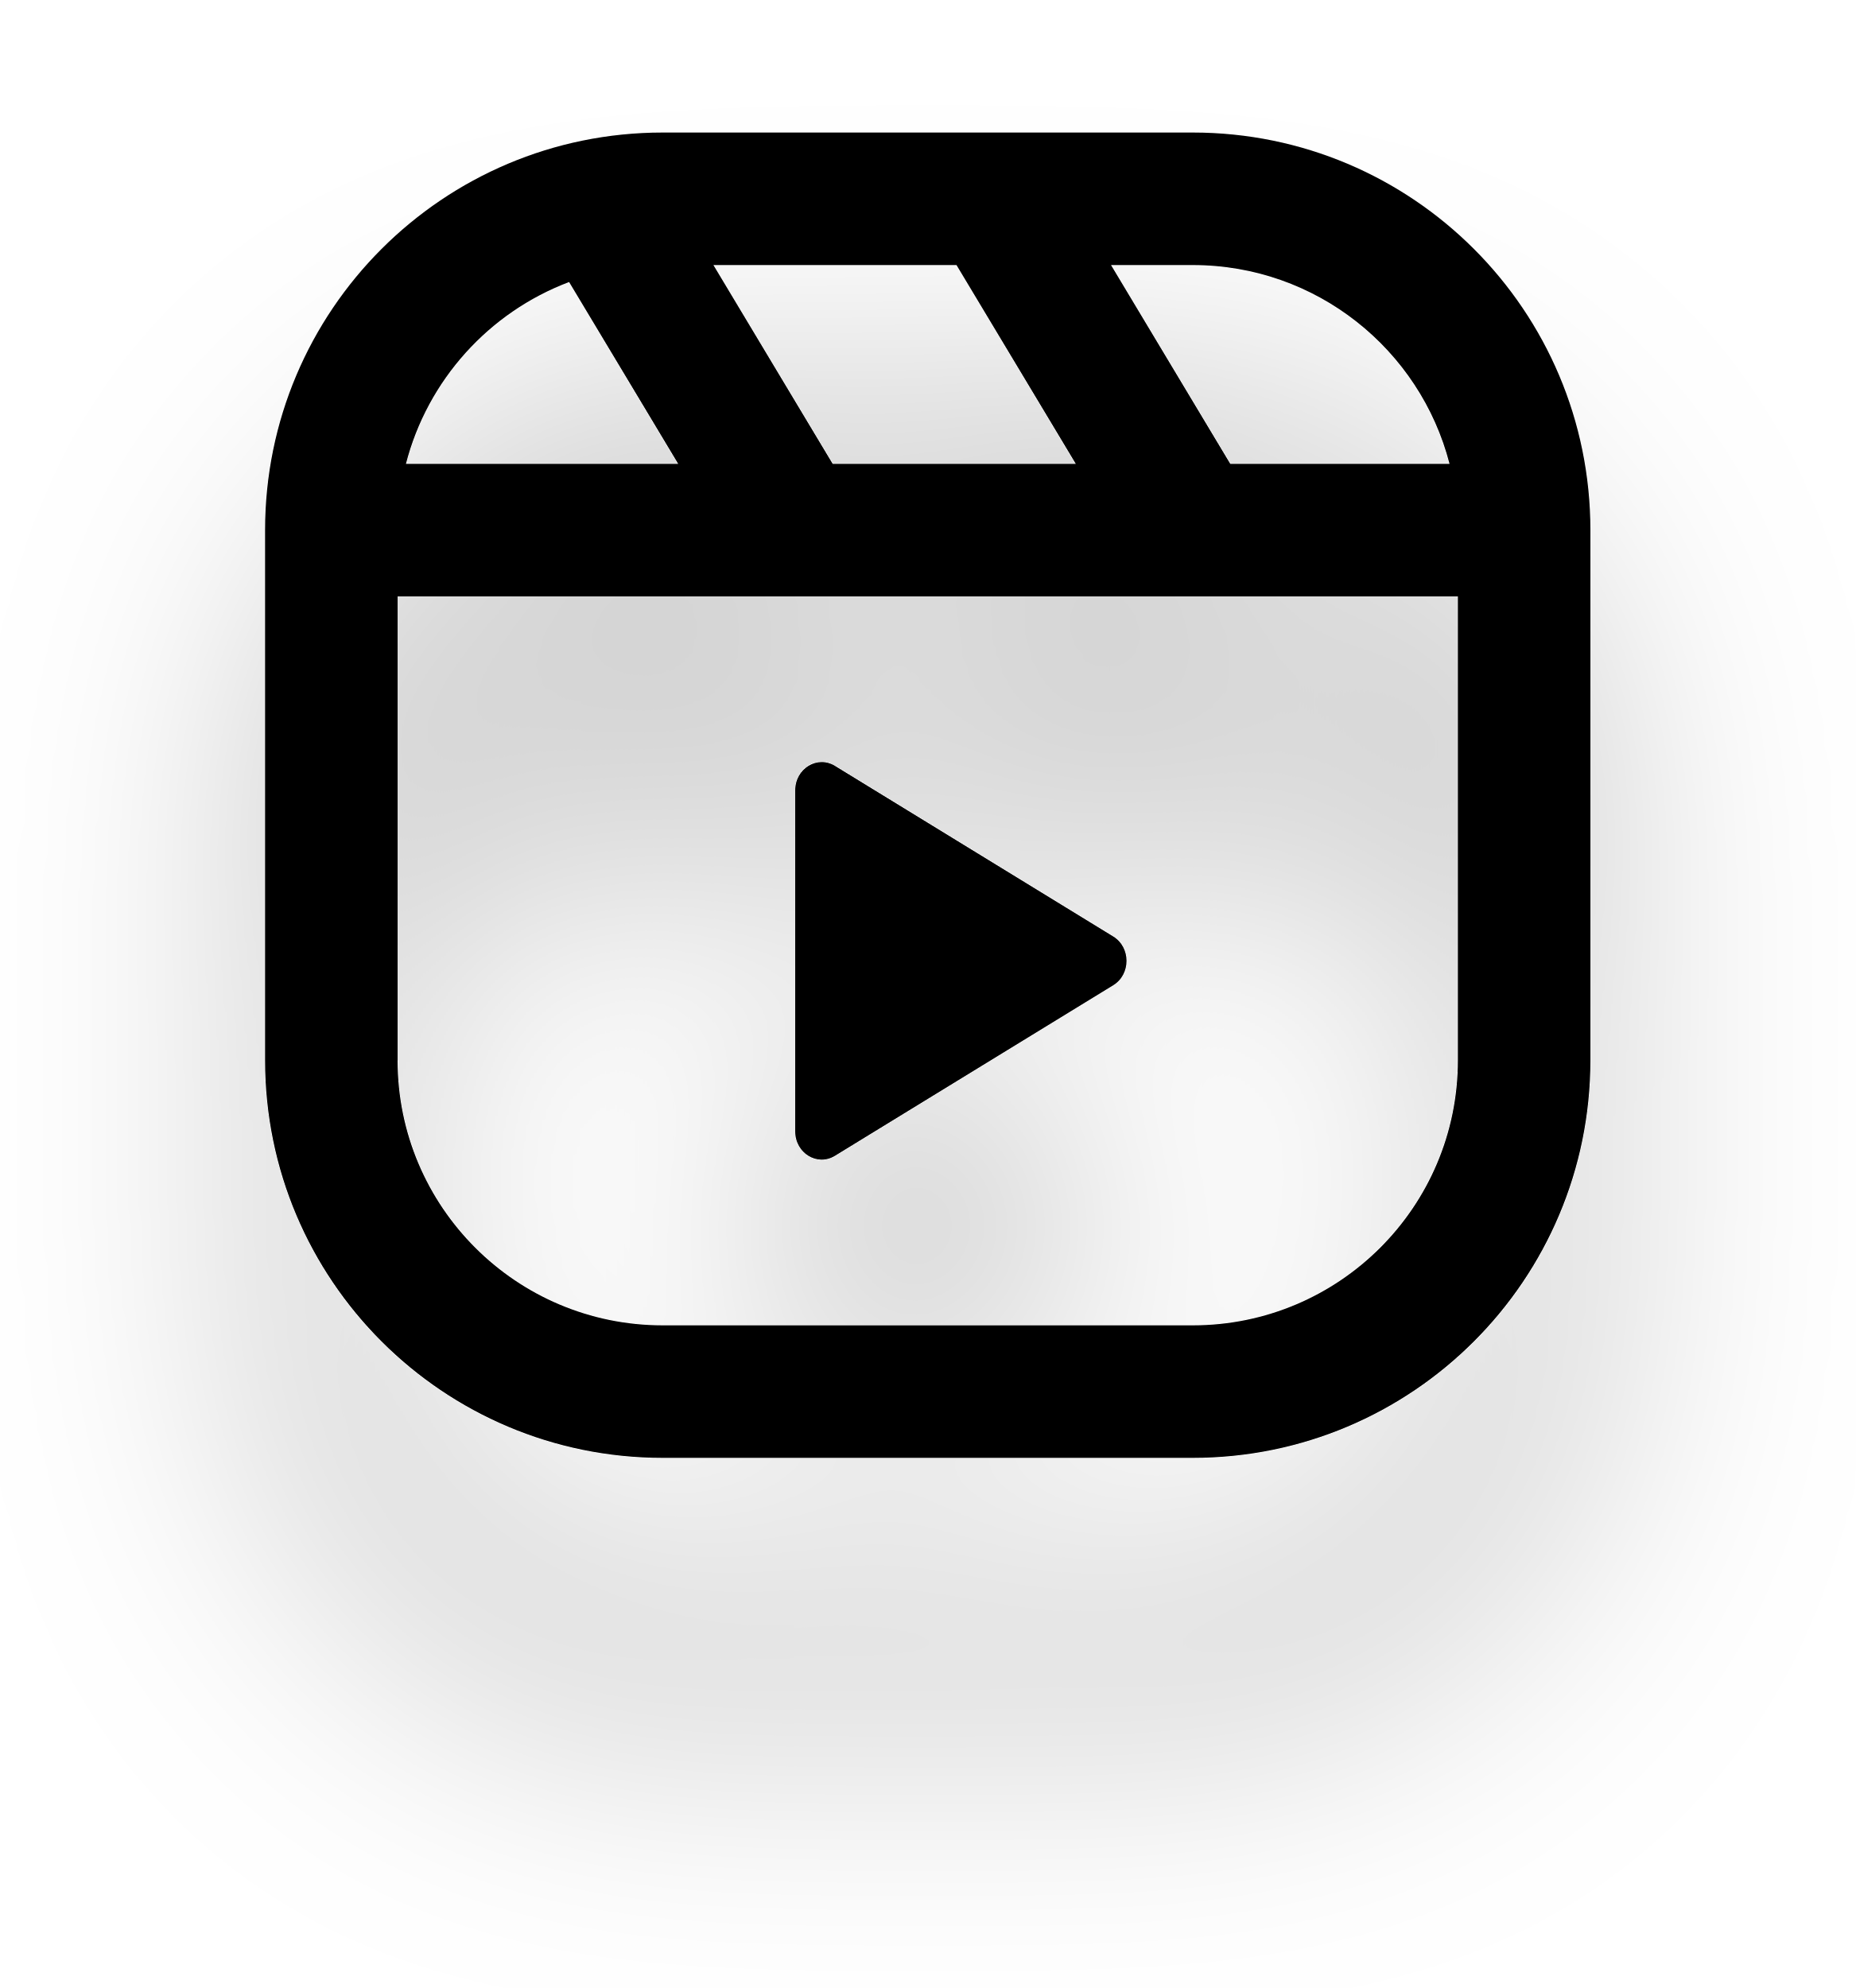
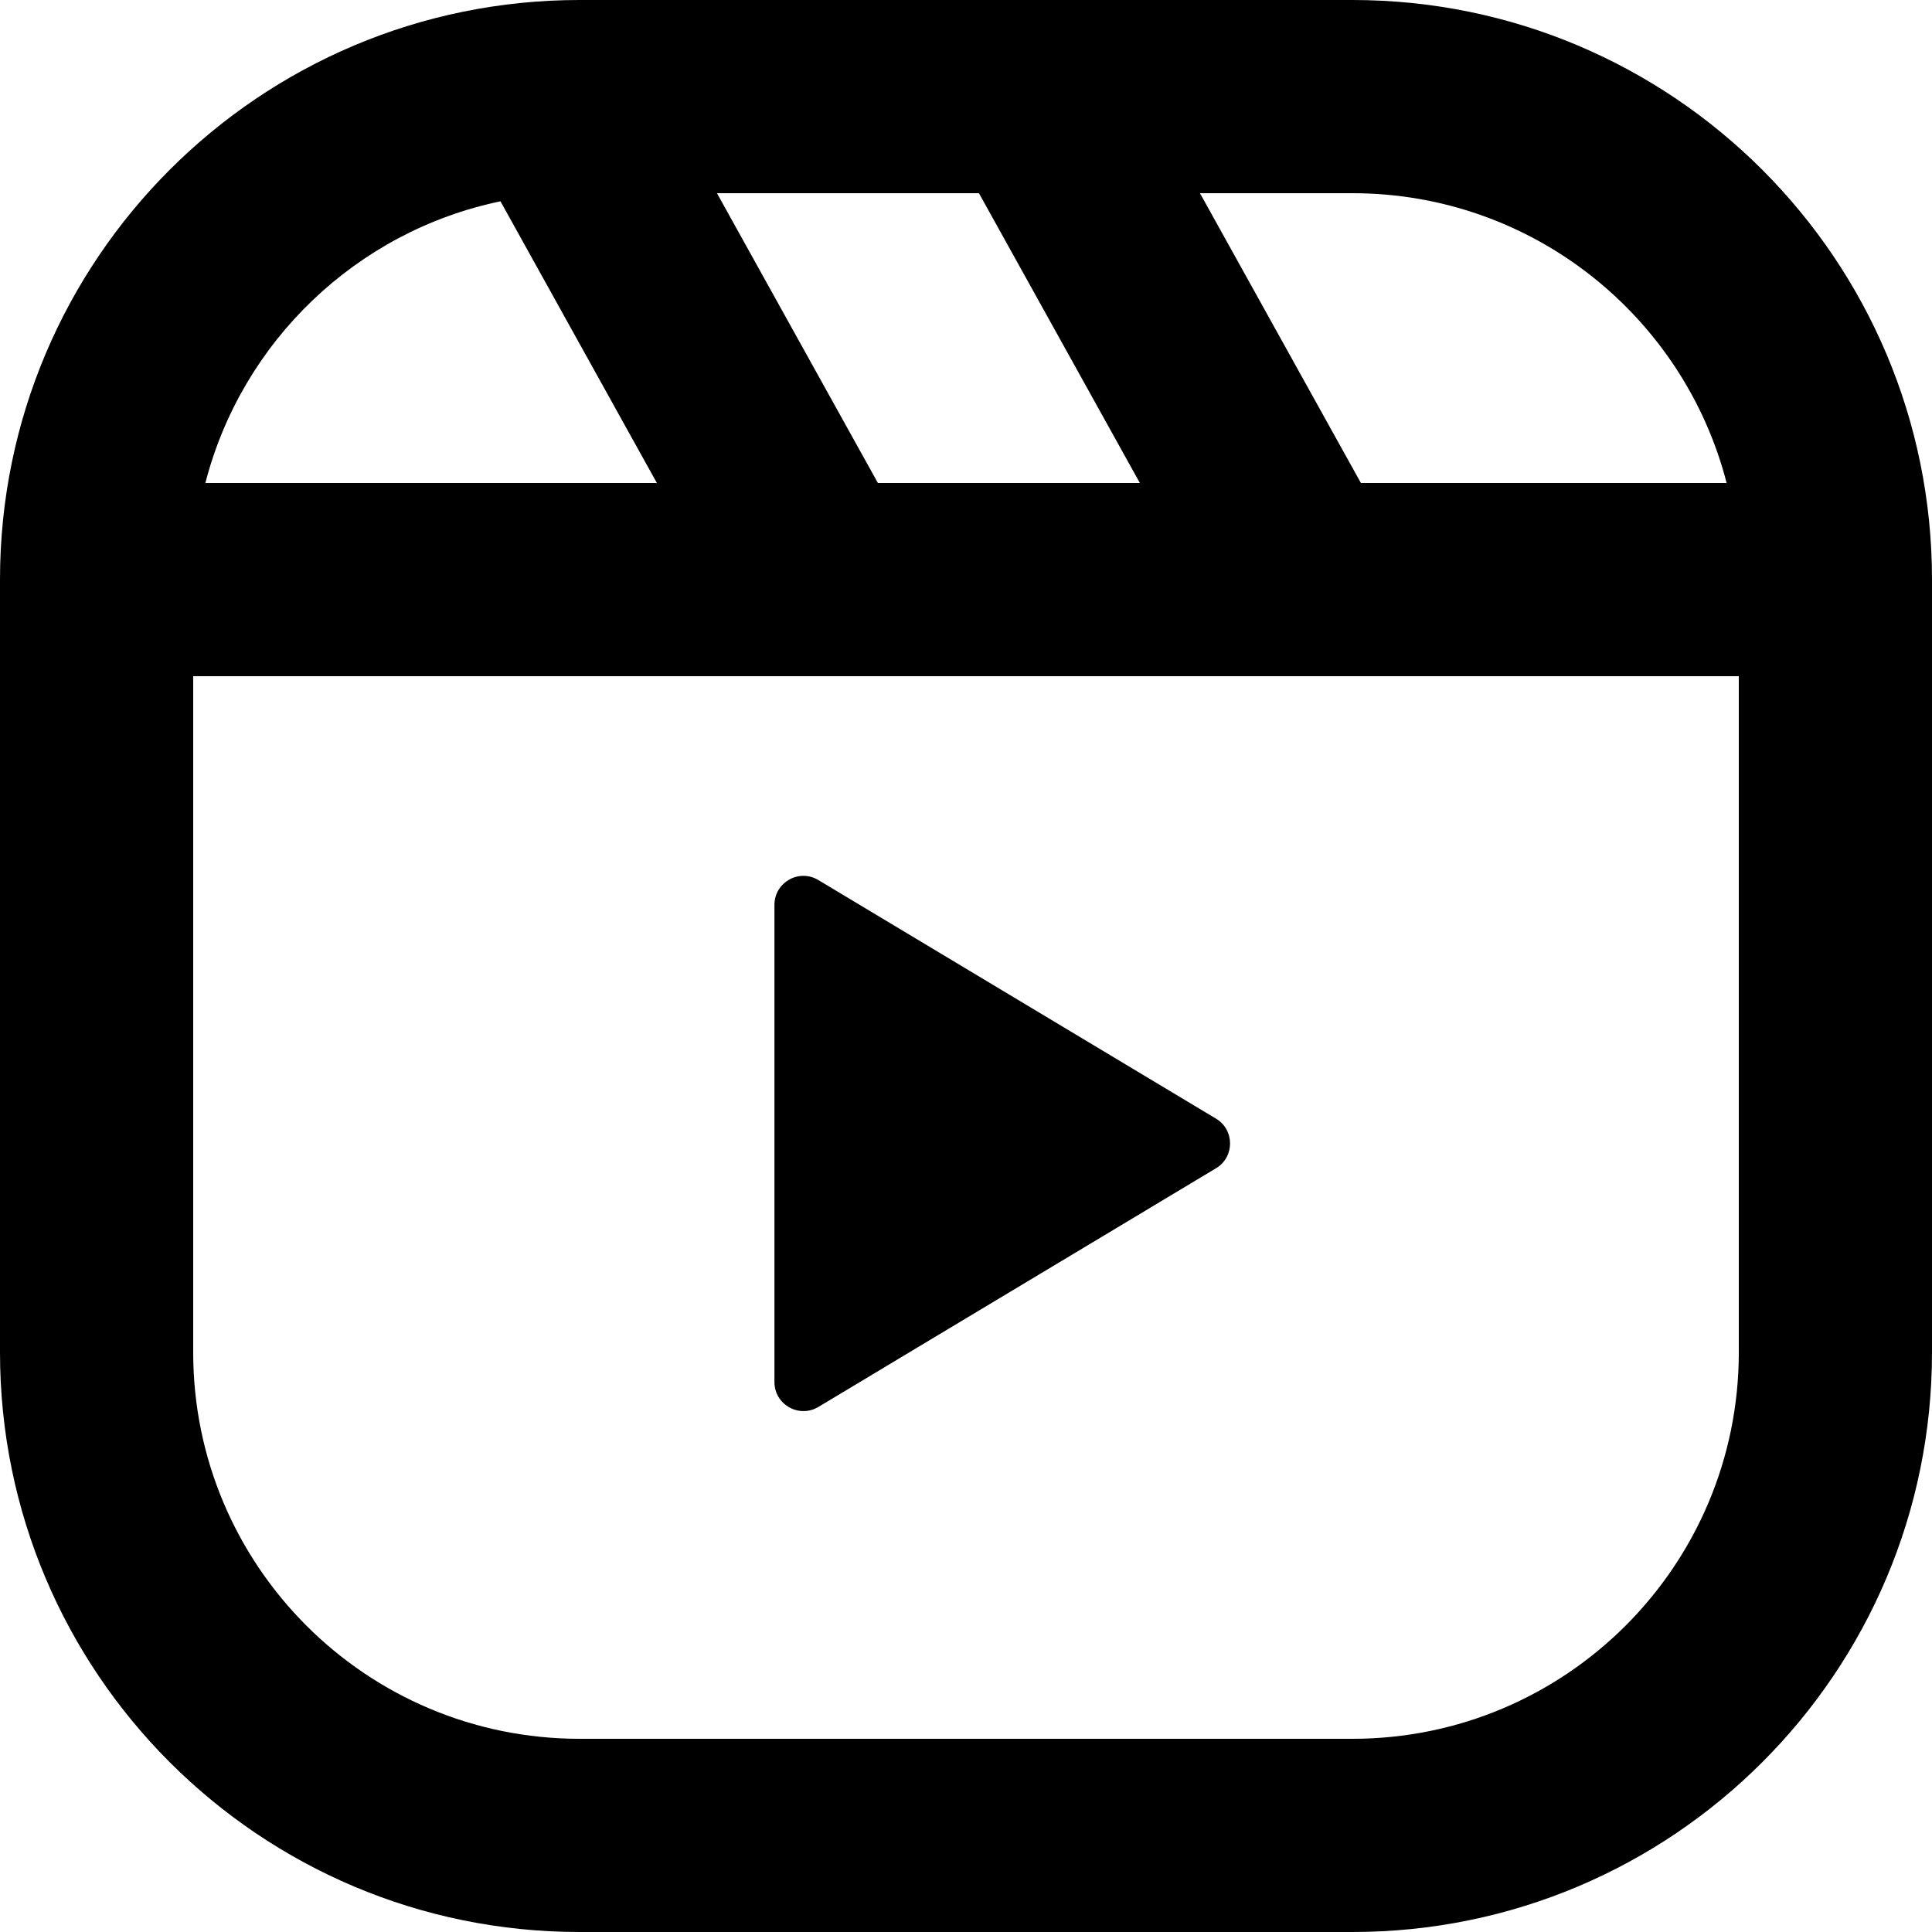
- <svg xmlns="http://www.w3.org/2000/svg" width="28" height="30" viewBox="0 0 28 30" fill="none">
-   <g filter="url(#filter0_d_103_21)">
-     <path d="M16.8 14.132C17.067 14.296 17.067 14.704 16.8 14.868L12.6 17.442C12.333 17.606 12 17.402 12 17.075L12 11.925C12 11.598 12.333 11.394 12.6 11.557L16.8 14.132Z" fill="black" />
-     <path fill-rule="evenodd" clip-rule="evenodd" d="M10 2C6.686 2 4 4.686 4 8V16C4 19.314 6.686 22 10 22H18C21.314 22 24 19.314 24 16V8C24 4.686 21.314 2 18 2H10ZM18 4H16.766L18.566 7H21.874C21.43 5.275 19.864 4 18 4ZM22 9H6V16C6 18.209 7.791 20 10 20H18C20.209 20 22 18.209 22 16V9ZM6.126 7H10.234L8.588 4.256C7.38 4.712 6.452 5.735 6.126 7ZM12.566 7H16.234L14.434 4H10.766L12.566 7Z" fill="black" />
-   </g>
-   <defs>
-     <filter id="filter0_d_103_21" x="-2" y="0" width="32" height="32" filterUnits="userSpaceOnUse" color-interpolation-filters="sRGB">
-       <feFlood flood-opacity="0" result="BackgroundImageFix" />
-       <feColorMatrix in="SourceAlpha" type="matrix" values="0 0 0 0 0 0 0 0 0 0 0 0 0 0 0 0 0 0 127 0" result="hardAlpha" />
-       <feOffset dy="4" />
-       <feGaussianBlur stdDeviation="2" />
-       <feComposite in2="hardAlpha" operator="out" />
-       <feColorMatrix type="matrix" values="0 0 0 0 0 0 0 0 0 0 0 0 0 0 0 0 0 0 0.25 0" />
-       <feBlend mode="normal" in2="BackgroundImageFix" result="effect1_dropShadow_103_21" />
-       <feBlend mode="normal" in="SourceGraphic" in2="effect1_dropShadow_103_21" result="shape" />
-     </filter>
-   </defs>
+ <svg xmlns="http://www.w3.org/2000/svg" width="20" height="20" viewBox="0 0 20 20" fill="none">
+   <path fill-rule="evenodd" clip-rule="evenodd" d="M0 6C0 2.686 2.686 0 6 0H14C17.314 0 20 2.686 20 6V14C20 17.314 17.314 20 14 20H6C2.686 20 0 17.314 0 14V6ZM2.126 5H6.8L5.181 2.084C3.69 2.394 2.503 3.535 2.126 5ZM11.8 5H9.088L7.422 2H10.134L11.8 5ZM14.088 5H17.874C17.43 3.275 15.864 2 14 2H12.422L14.088 5ZM18 7H2V14C2 16.209 3.791 18 6 18H14C16.209 18 18 16.209 18 14V7ZM12.588 12.094C12.782 11.978 12.782 11.696 12.588 11.58L8.471 9.11C8.271 8.99 8.017 9.134 8.017 9.367V14.307C8.017 14.54 8.271 14.684 8.471 14.565L12.588 12.094Z" fill="black" />
</svg>
